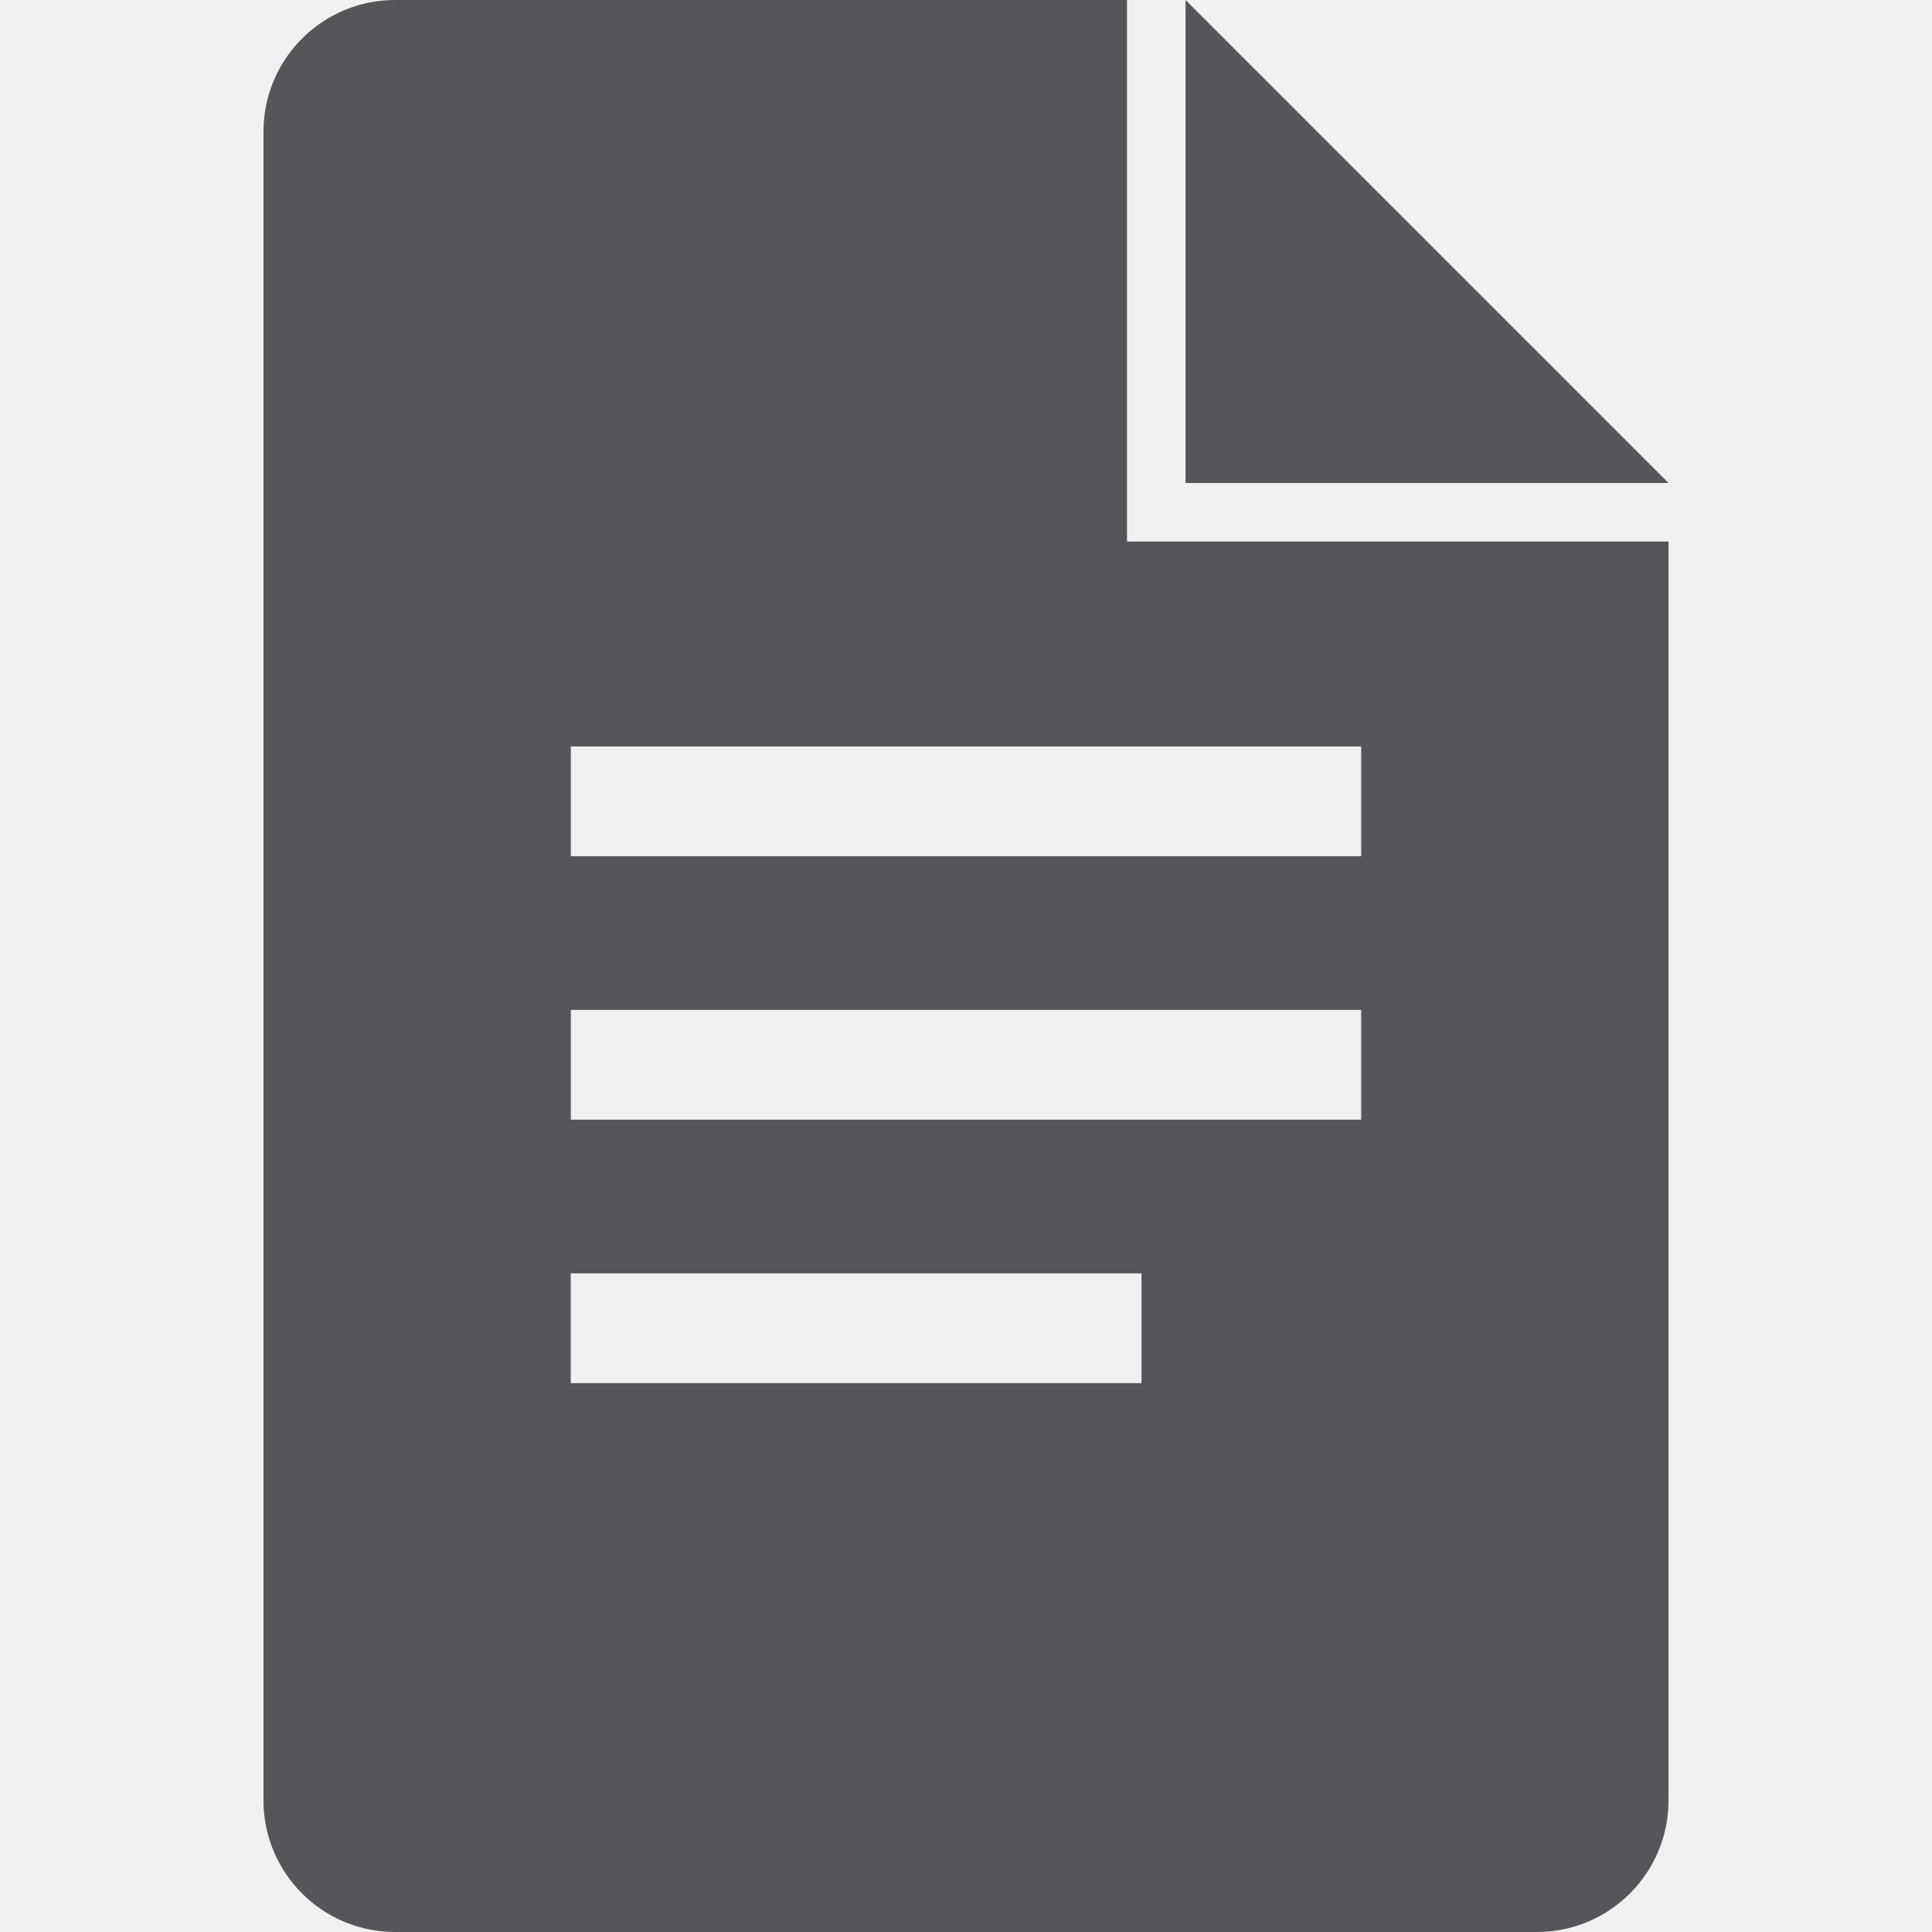
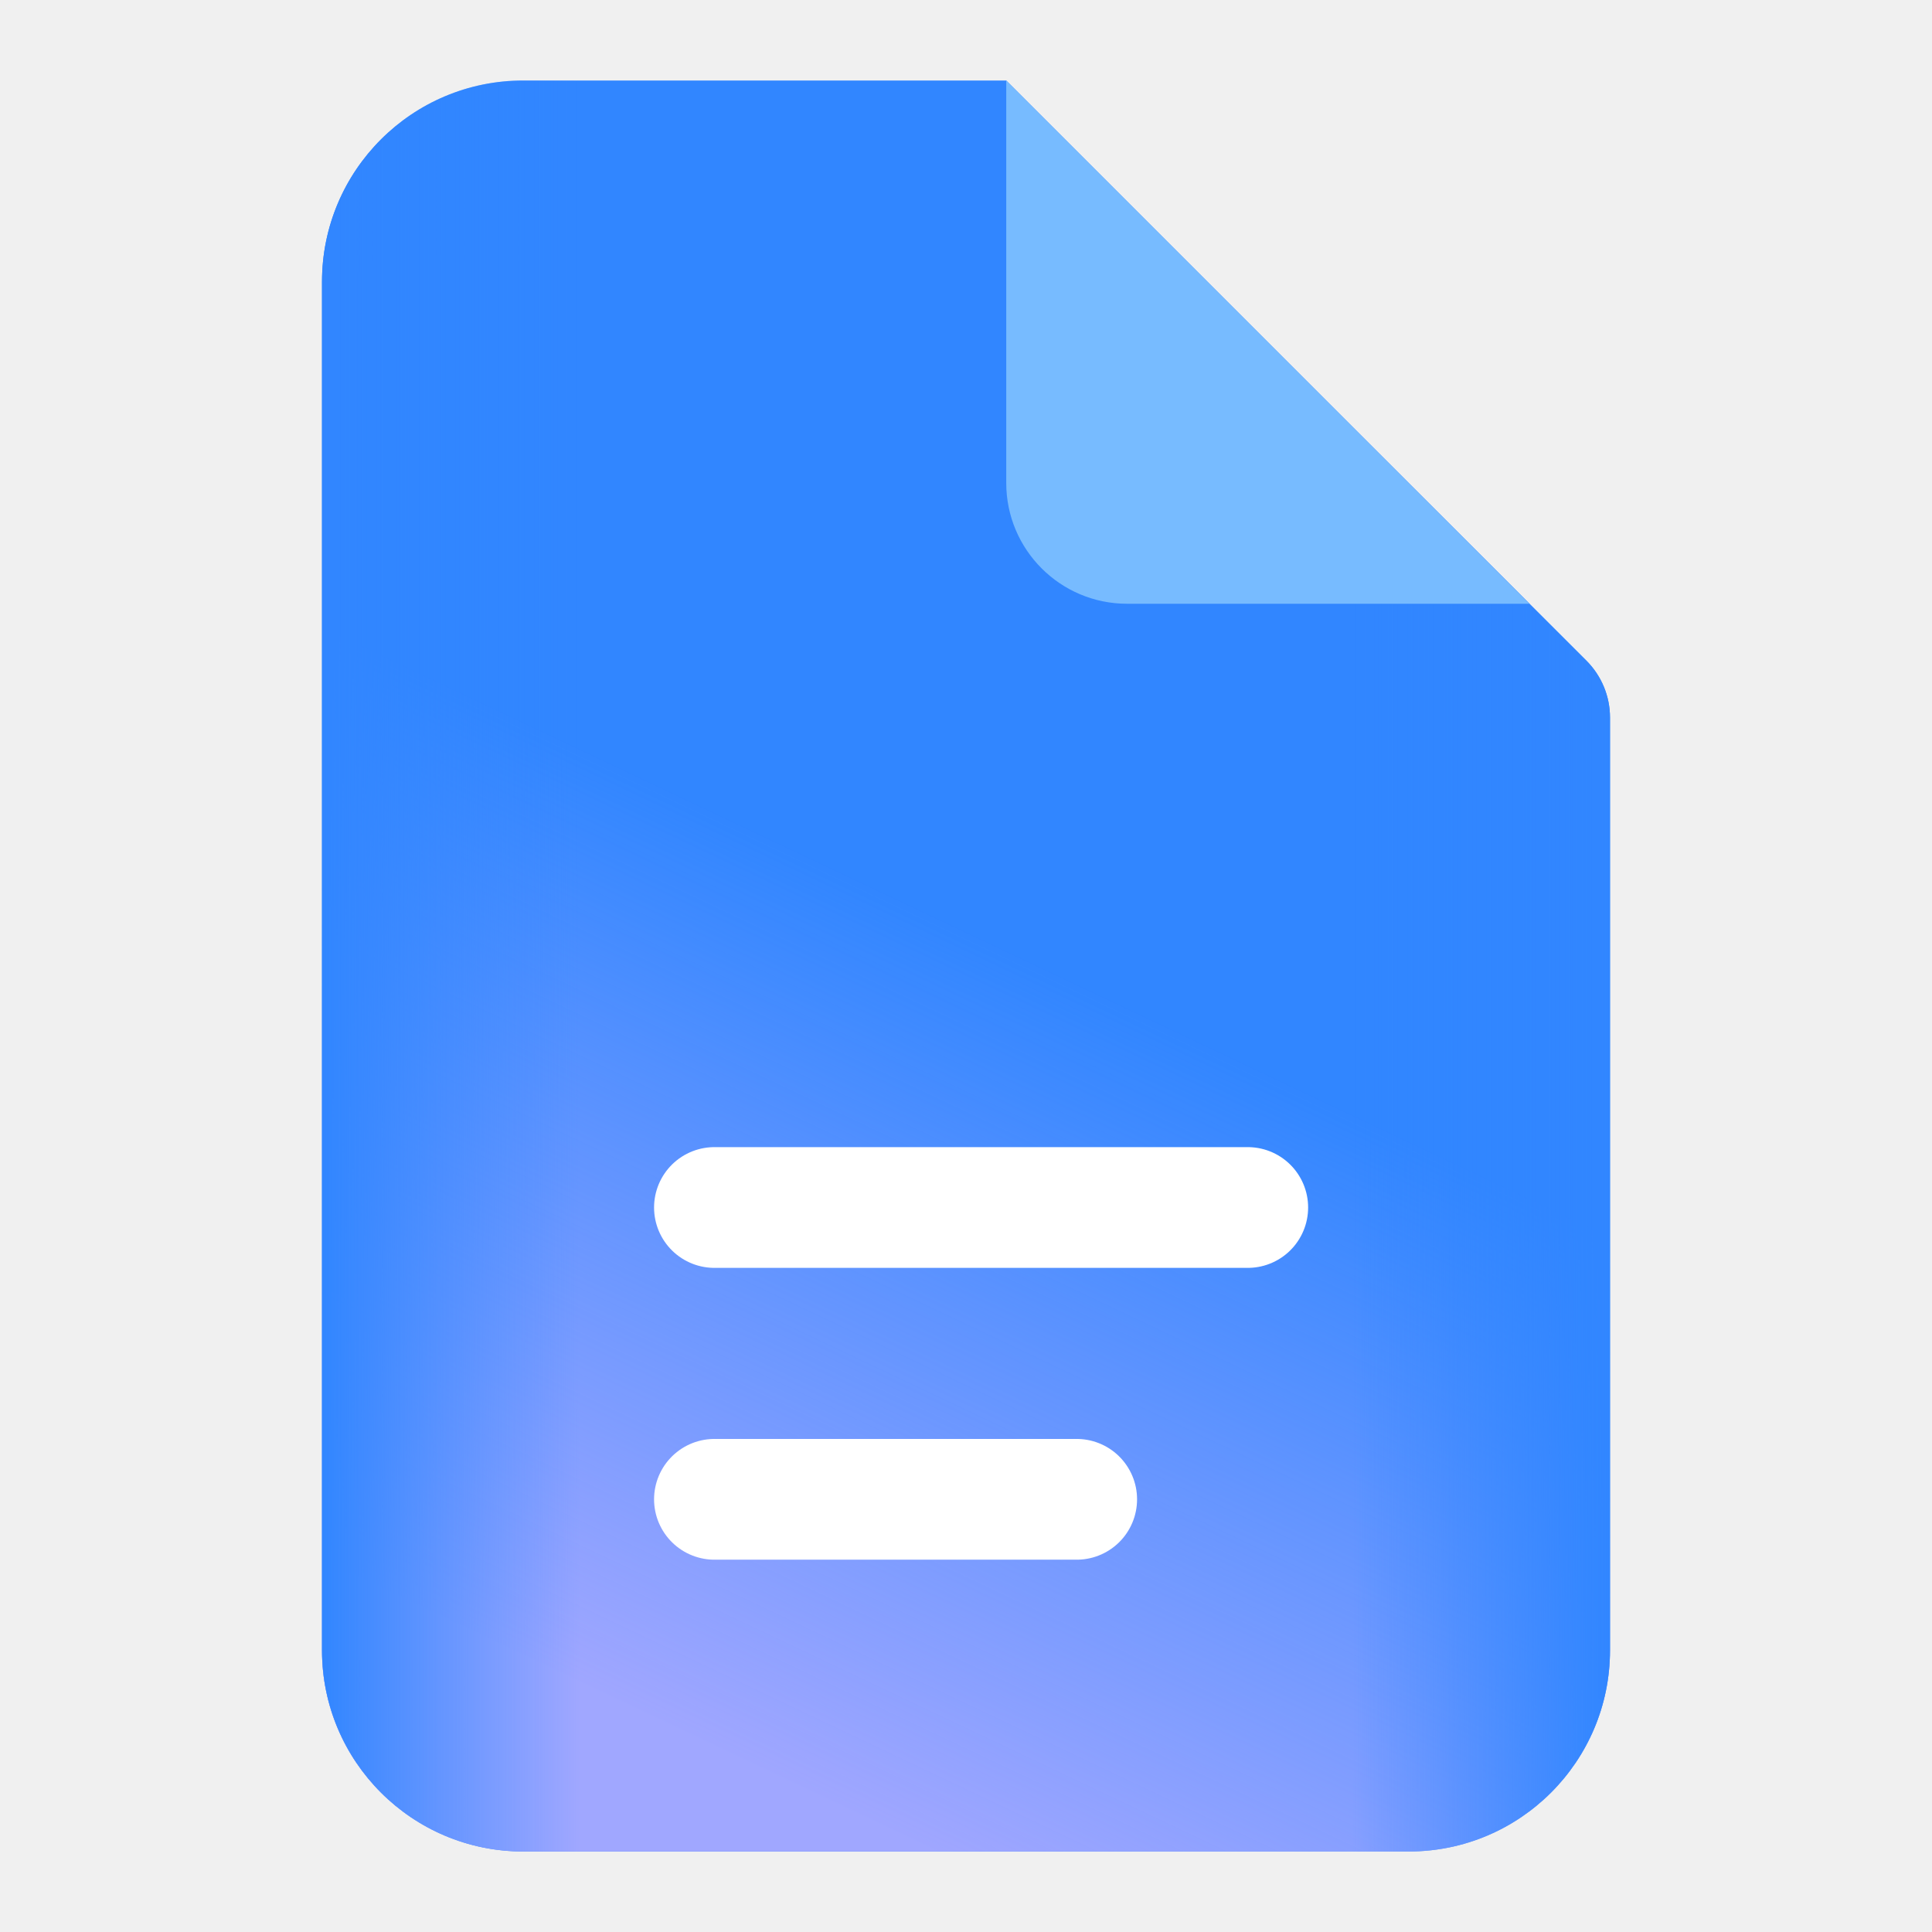
- <svg xmlns="http://www.w3.org/2000/svg" fill="#56565a" role="img" viewBox="0 0 24 24">
-   <path d="M14.727 6.727H14V0H4.91c-.905 0-1.637.732-1.637 1.636v20.728c0 .904.732 1.636 1.636 1.636h14.182c.904 0 1.636-.732 1.636-1.636V6.727h-6zm-.545 10.455H7.09v-1.364h7.09v1.364zm2.727-3.273H7.091v-1.364h9.818v1.364zm0-3.273H7.091V9.273h9.818v1.363zM14.727 6h6l-6-6v6z" />
+ <svg xmlns="http://www.w3.org/2000/svg" width="24" height="24" viewBox="0 0 24 24" fill="none">
+   <path d="M4 3.5C4 2.119 5.119 1 6.5 1H12.5L19.707 8.207C19.895 8.395 20 8.649 20 8.914V20.5C20 21.881 18.881 23 17.5 23H6.5C5.119 23 4 21.881 4 20.5V3.5Z" fill="#3186FF" />
+   <path d="M4 3.5C4 2.119 5.119 1 6.5 1H12.5L19.707 8.207C19.895 8.395 20 8.649 20 8.914V20.5C20 21.881 18.881 23 17.5 23H6.5C5.119 23 4 21.881 4 20.5V3.5Z" fill="url(#paint0_linear_12_2)" />
+   <path d="M4 3.5C4 2.119 5.119 1 6.5 1H12.5L19.707 8.207C19.895 8.395 20 8.649 20 8.914V20.5C20 21.881 18.881 23 17.5 23H6.5C5.119 23 4 21.881 4 20.5V3.5Z" fill="url(#paint1_linear_12_2)" />
+   <path d="M12.5 6V1L19 7.5H14C13.172 7.5 12.5 6.828 12.5 6Z" fill="#77BBFF" />
+   <path d="M8.875 15H15.5" stroke="white" stroke-width="1.5" stroke-linecap="round" />
+   <path d="M8.875 18.625H13.375" stroke="white" stroke-width="1.5" stroke-linecap="round" />
+   <defs>
+     <linearGradient id="paint0_linear_12_2" x1="14" y1="12.5" x2="9.5" y2="22" gradientUnits="userSpaceOnUse">
+       <stop stop-color="#ACAAFF" stop-opacity="0" />
+       <stop offset="1" stop-color="#ACAAFF" stop-opacity="0.9" />
+     </linearGradient>
+     <linearGradient id="paint1_linear_12_2" x1="20" y1="12" x2="4" y2="12" gradientUnits="userSpaceOnUse">
+       <stop stop-color="#3186FF" />
+       <stop offset="0.2" stop-color="#3186FF" stop-opacity="0" />
+       <stop offset="0.8" stop-color="#3186FF" stop-opacity="0" />
+       <stop offset="1" stop-color="#3186FF" />
+     </linearGradient>
+   </defs>
</svg>
